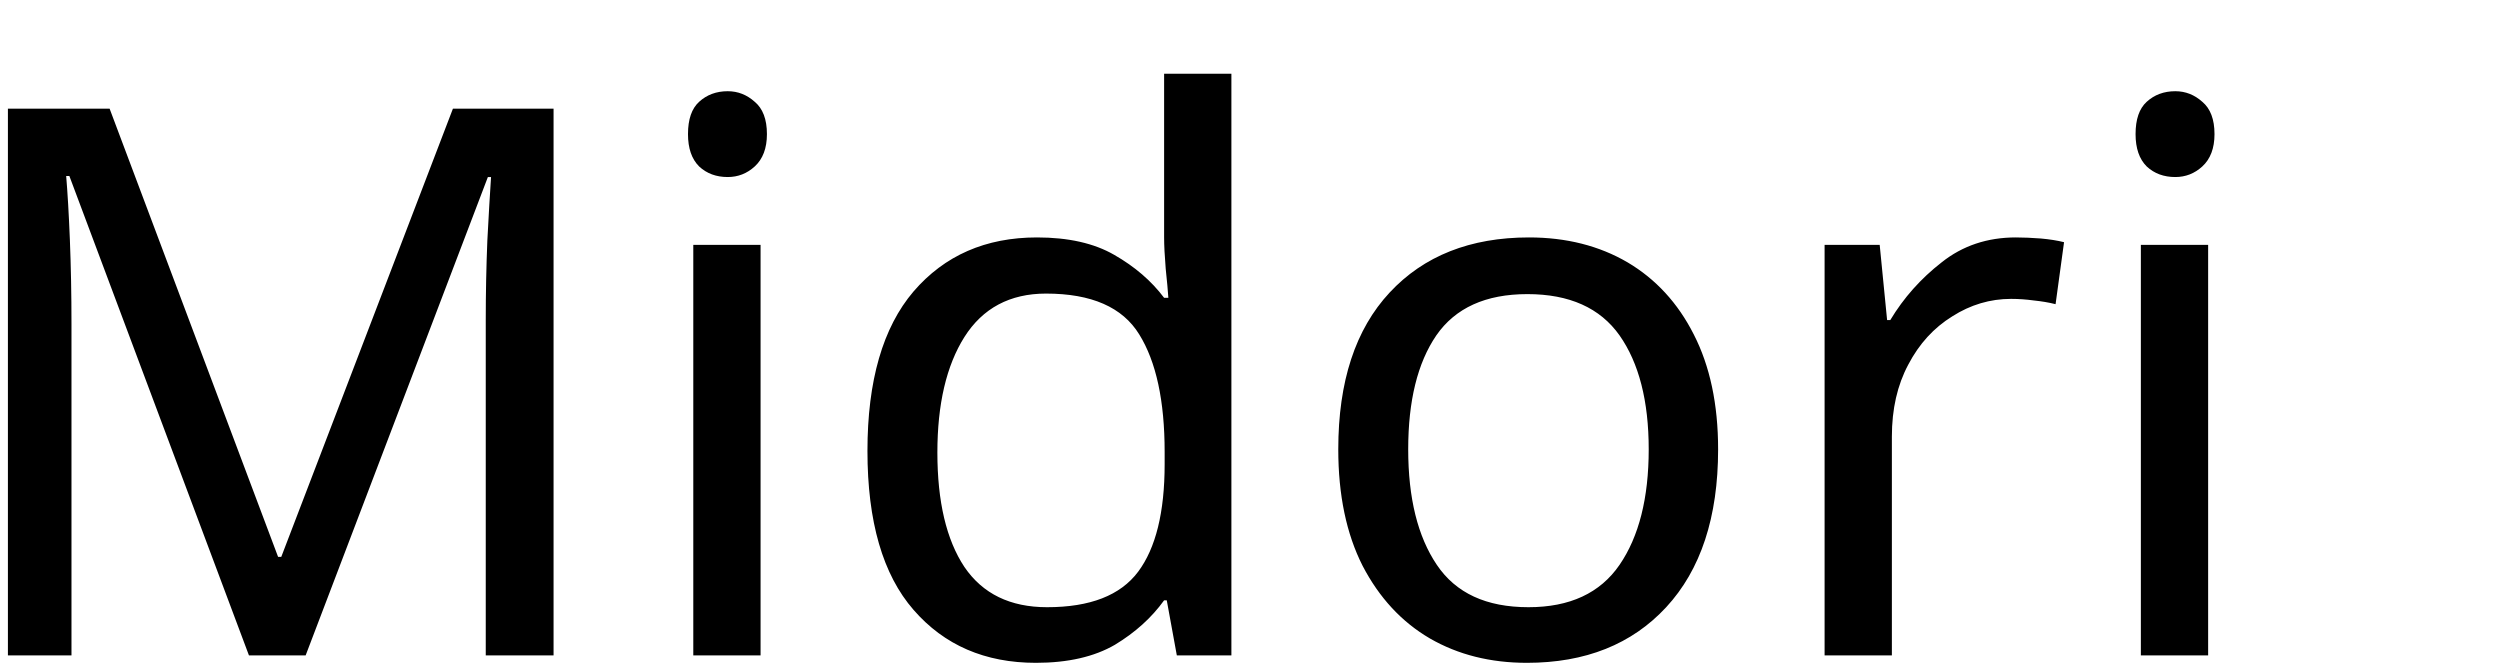
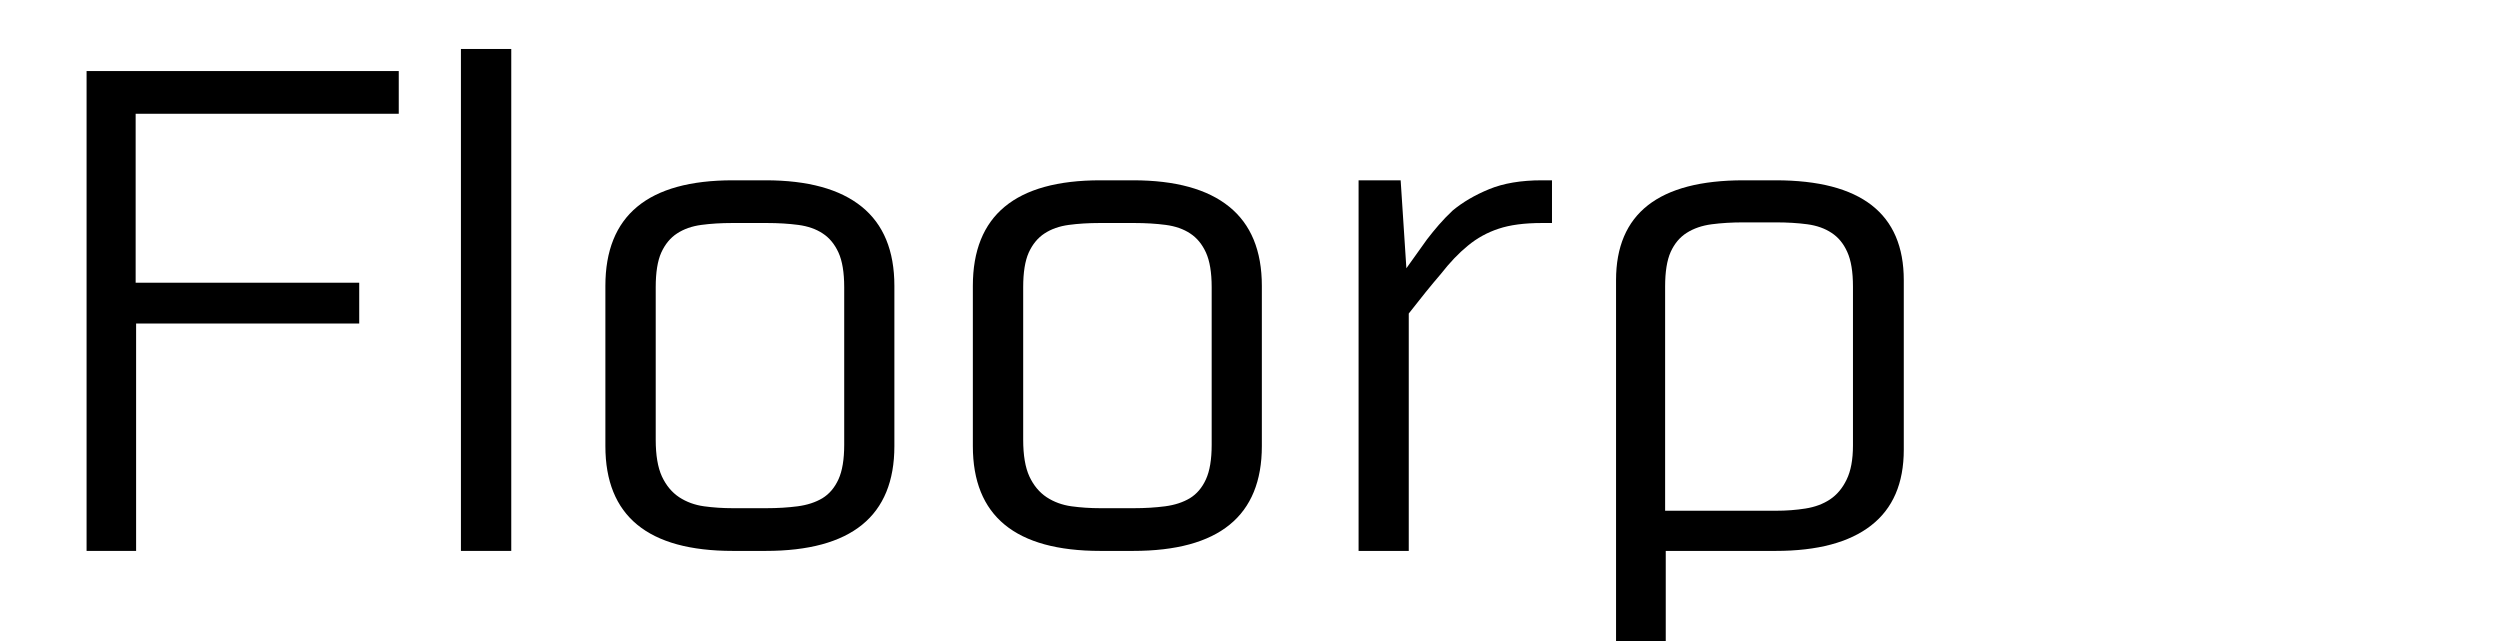
- <svg xmlns="http://www.w3.org/2000/svg" width="73.736mm" height="19.558mm" viewBox="0 0 73.736 19.558" version="1.1" id="svg1">
-   <defs id="defs1" />
-   <g id="layer1" transform="translate(-75.41905,-128.3644)">
-     <text xml:space="preserve" style="font-style:normal;font-variant:normal;font-weight:normal;font-stretch:normal;font-size:25.4px;font-family:Montserrat;-inkscape-font-specification:'Montserrat, Normal';font-variant-ligatures:normal;font-variant-caps:normal;font-variant-numeric:normal;font-variant-east-asian:normal;fill:#000000;stroke-width:0.265" x="73.463" y="147.694" id="text1">
-       <tspan id="tspan1" style="font-style:normal;font-variant:normal;font-weight:normal;font-stretch:normal;font-size:22.578px;font-family:Sans;-inkscape-font-specification:'Sans, Normal';font-variant-ligatures:normal;font-variant-caps:normal;font-variant-numeric:normal;font-variant-east-asian:normal;fill:#000000;stroke-width:0.265" x="73.463" y="147.694">Midori</tspan>
-     </text>
+ <svg xmlns="http://www.w3.org/2000/svg" width="328" zoomAndPan="magnify" viewBox="0 0 246 63" height="84" preserveAspectRatio="xMidYMid meet" version="1.0">
+   <defs>
+     <g />
+   </defs>
+   <g fill="#000000" fill-opacity="1">
+     <g transform="translate(2.831256, 53.10043)">
+       <g>
+         <path d="M 36.406 -41.906 L 10.516 -41.906 L 10.516 -25.281 L 32.516 -25.281 L 32.516 -21.266 L 10.562 -21.266 L 10.562 1.109 L 5.688 1.109 L 5.688 -46.109 L 36.406 -46.109 Z M 36.406 -41.906 " />
+       </g>
+     </g>
+   </g>
+   <g fill="#000000" fill-opacity="1">
+     <g transform="translate(39.91728, 53.10043)">
+       <g>
+         <path d="M 10.391 1.109 L 5.438 1.109 L 5.438 -48.281 L 10.391 -48.281 Z M 10.391 1.109 " />
+       </g>
+     </g>
+   </g>
+   <g fill="#000000" fill-opacity="1">
+     <g transform="translate(55.67883, 53.10043)">
+       <g>
+         <path d="M 19.656 -35.359 C 23.82 -35.359 26.973 -34.492 29.109 -32.766 C 31.254 -31.035 32.328 -28.438 32.328 -24.969 L 32.328 -9.203 C 32.328 -2.328 28.102 1.109 19.656 1.109 L 16.438 1.109 C 8.07 1.109 3.891 -2.328 3.891 -9.203 L 3.891 -24.969 C 3.891 -31.895 8.07 -35.359 16.438 -35.359 Z M 27.391 -24.844 C 27.391 -26.289 27.203 -27.426 26.828 -28.25 C 26.453 -29.07 25.938 -29.695 25.281 -30.125 C 24.625 -30.562 23.82 -30.844 22.875 -30.969 C 21.926 -31.094 20.895 -31.156 19.781 -31.156 L 16.375 -31.156 C 15.27 -31.156 14.254 -31.094 13.328 -30.969 C 12.398 -30.844 11.602 -30.562 10.938 -30.125 C 10.281 -29.695 9.766 -29.07 9.391 -28.25 C 9.023 -27.426 8.844 -26.289 8.844 -24.844 L 8.844 -9.828 C 8.844 -8.305 9.047 -7.102 9.453 -6.219 C 9.867 -5.332 10.438 -4.648 11.156 -4.172 C 11.875 -3.703 12.688 -3.406 13.594 -3.281 C 14.5 -3.156 15.445 -3.094 16.438 -3.094 L 19.719 -3.094 C 20.832 -3.094 21.863 -3.156 22.812 -3.281 C 23.758 -3.406 24.57 -3.672 25.25 -4.078 C 25.926 -4.492 26.453 -5.113 26.828 -5.938 C 27.203 -6.758 27.391 -7.891 27.391 -9.328 Z M 27.391 -24.844 " />
+       </g>
+     </g>
+   </g>
+   <g fill="#000000" fill-opacity="1">
+     <g transform="translate(91.83773, 53.10043)">
+       <g>
+         <path d="M 19.656 -35.359 C 23.82 -35.359 26.973 -34.492 29.109 -32.766 C 31.254 -31.035 32.328 -28.438 32.328 -24.969 L 32.328 -9.203 C 32.328 -2.328 28.102 1.109 19.656 1.109 L 16.438 1.109 C 8.07 1.109 3.891 -2.328 3.891 -9.203 L 3.891 -24.969 C 3.891 -31.895 8.07 -35.359 16.438 -35.359 Z M 27.391 -24.844 C 27.391 -26.289 27.203 -27.426 26.828 -28.25 C 26.453 -29.07 25.938 -29.695 25.281 -30.125 C 24.625 -30.562 23.82 -30.844 22.875 -30.969 C 21.926 -31.094 20.895 -31.156 19.781 -31.156 L 16.375 -31.156 C 15.27 -31.156 14.254 -31.094 13.328 -30.969 C 12.398 -30.844 11.602 -30.562 10.938 -30.125 C 10.281 -29.695 9.766 -29.07 9.391 -28.25 C 9.023 -27.426 8.844 -26.289 8.844 -24.844 L 8.844 -9.828 C 8.844 -8.305 9.047 -7.102 9.453 -6.219 C 9.867 -5.332 10.438 -4.648 11.156 -4.172 C 11.875 -3.703 12.688 -3.406 13.594 -3.281 C 14.5 -3.156 15.445 -3.094 16.438 -3.094 L 19.719 -3.094 C 20.832 -3.094 21.863 -3.156 22.812 -3.281 C 23.758 -3.406 24.57 -3.672 25.25 -4.078 C 25.926 -4.492 26.453 -5.113 26.828 -5.938 C 27.203 -6.758 27.391 -7.891 27.391 -9.328 Z M 27.391 -24.844 " />
+       </g>
+     </g>
+   </g>
+   <g fill="#000000" fill-opacity="1">
+     <g transform="translate(127.9966, 53.10043)">
+       <g>
+         <path d="M 12.422 -29.547 C 12.797 -30.035 13.188 -30.516 13.594 -30.984 C 14.008 -31.461 14.461 -31.93 14.953 -32.391 C 15.941 -33.211 17.133 -33.91 18.531 -34.484 C 19.938 -35.066 21.672 -35.359 23.734 -35.359 L 24.719 -35.359 L 24.719 -31.156 L 23.734 -31.156 C 22.004 -31.156 20.582 -30.969 19.469 -30.594 C 18.352 -30.227 17.344 -29.672 16.438 -28.922 C 15.988 -28.555 15.547 -28.145 15.109 -27.688 C 14.68 -27.238 14.238 -26.723 13.781 -26.141 C 12.832 -25.035 11.781 -23.738 10.625 -22.25 L 10.625 1.109 L 5.688 1.109 L 5.688 -35.359 L 9.828 -35.359 L 10.391 -26.703 Z M 12.422 -29.547 " />
+       </g>
+     </g>
+   </g>
+   <g fill="#000000" fill-opacity="1">
+     <g transform="translate(153.9569, 53.10043)">
+       <g>
+         <path d="M 20.766 -35.359 C 29.172 -35.359 33.375 -32.082 33.375 -25.531 L 33.375 -8.844 C 33.375 -5.539 32.301 -3.055 30.156 -1.391 C 28.02 0.273 24.891 1.109 20.766 1.109 L 9.953 1.109 L 9.953 12.922 L 5.062 12.922 L 5.062 -25.531 C 5.062 -32.082 9.242 -35.359 17.609 -35.359 Z M 28.375 -24.906 C 28.375 -26.352 28.188 -27.488 27.812 -28.312 C 27.445 -29.133 26.93 -29.758 26.266 -30.188 C 25.609 -30.625 24.816 -30.906 23.891 -31.031 C 22.961 -31.156 21.922 -31.219 20.766 -31.219 L 17.609 -31.219 C 16.461 -31.219 15.414 -31.156 14.469 -31.031 C 13.52 -30.906 12.703 -30.625 12.016 -30.188 C 11.336 -29.758 10.812 -29.133 10.438 -28.312 C 10.07 -27.488 9.891 -26.352 9.891 -24.906 L 9.891 -2.844 L 20.828 -2.844 C 21.816 -2.844 22.773 -2.914 23.703 -3.062 C 24.629 -3.207 25.43 -3.504 26.109 -3.953 C 26.797 -4.41 27.344 -5.062 27.75 -5.906 C 28.164 -6.75 28.375 -7.867 28.375 -9.266 Z M 28.375 -24.906 " />
+       </g>
+     </g>
  </g>
</svg>
